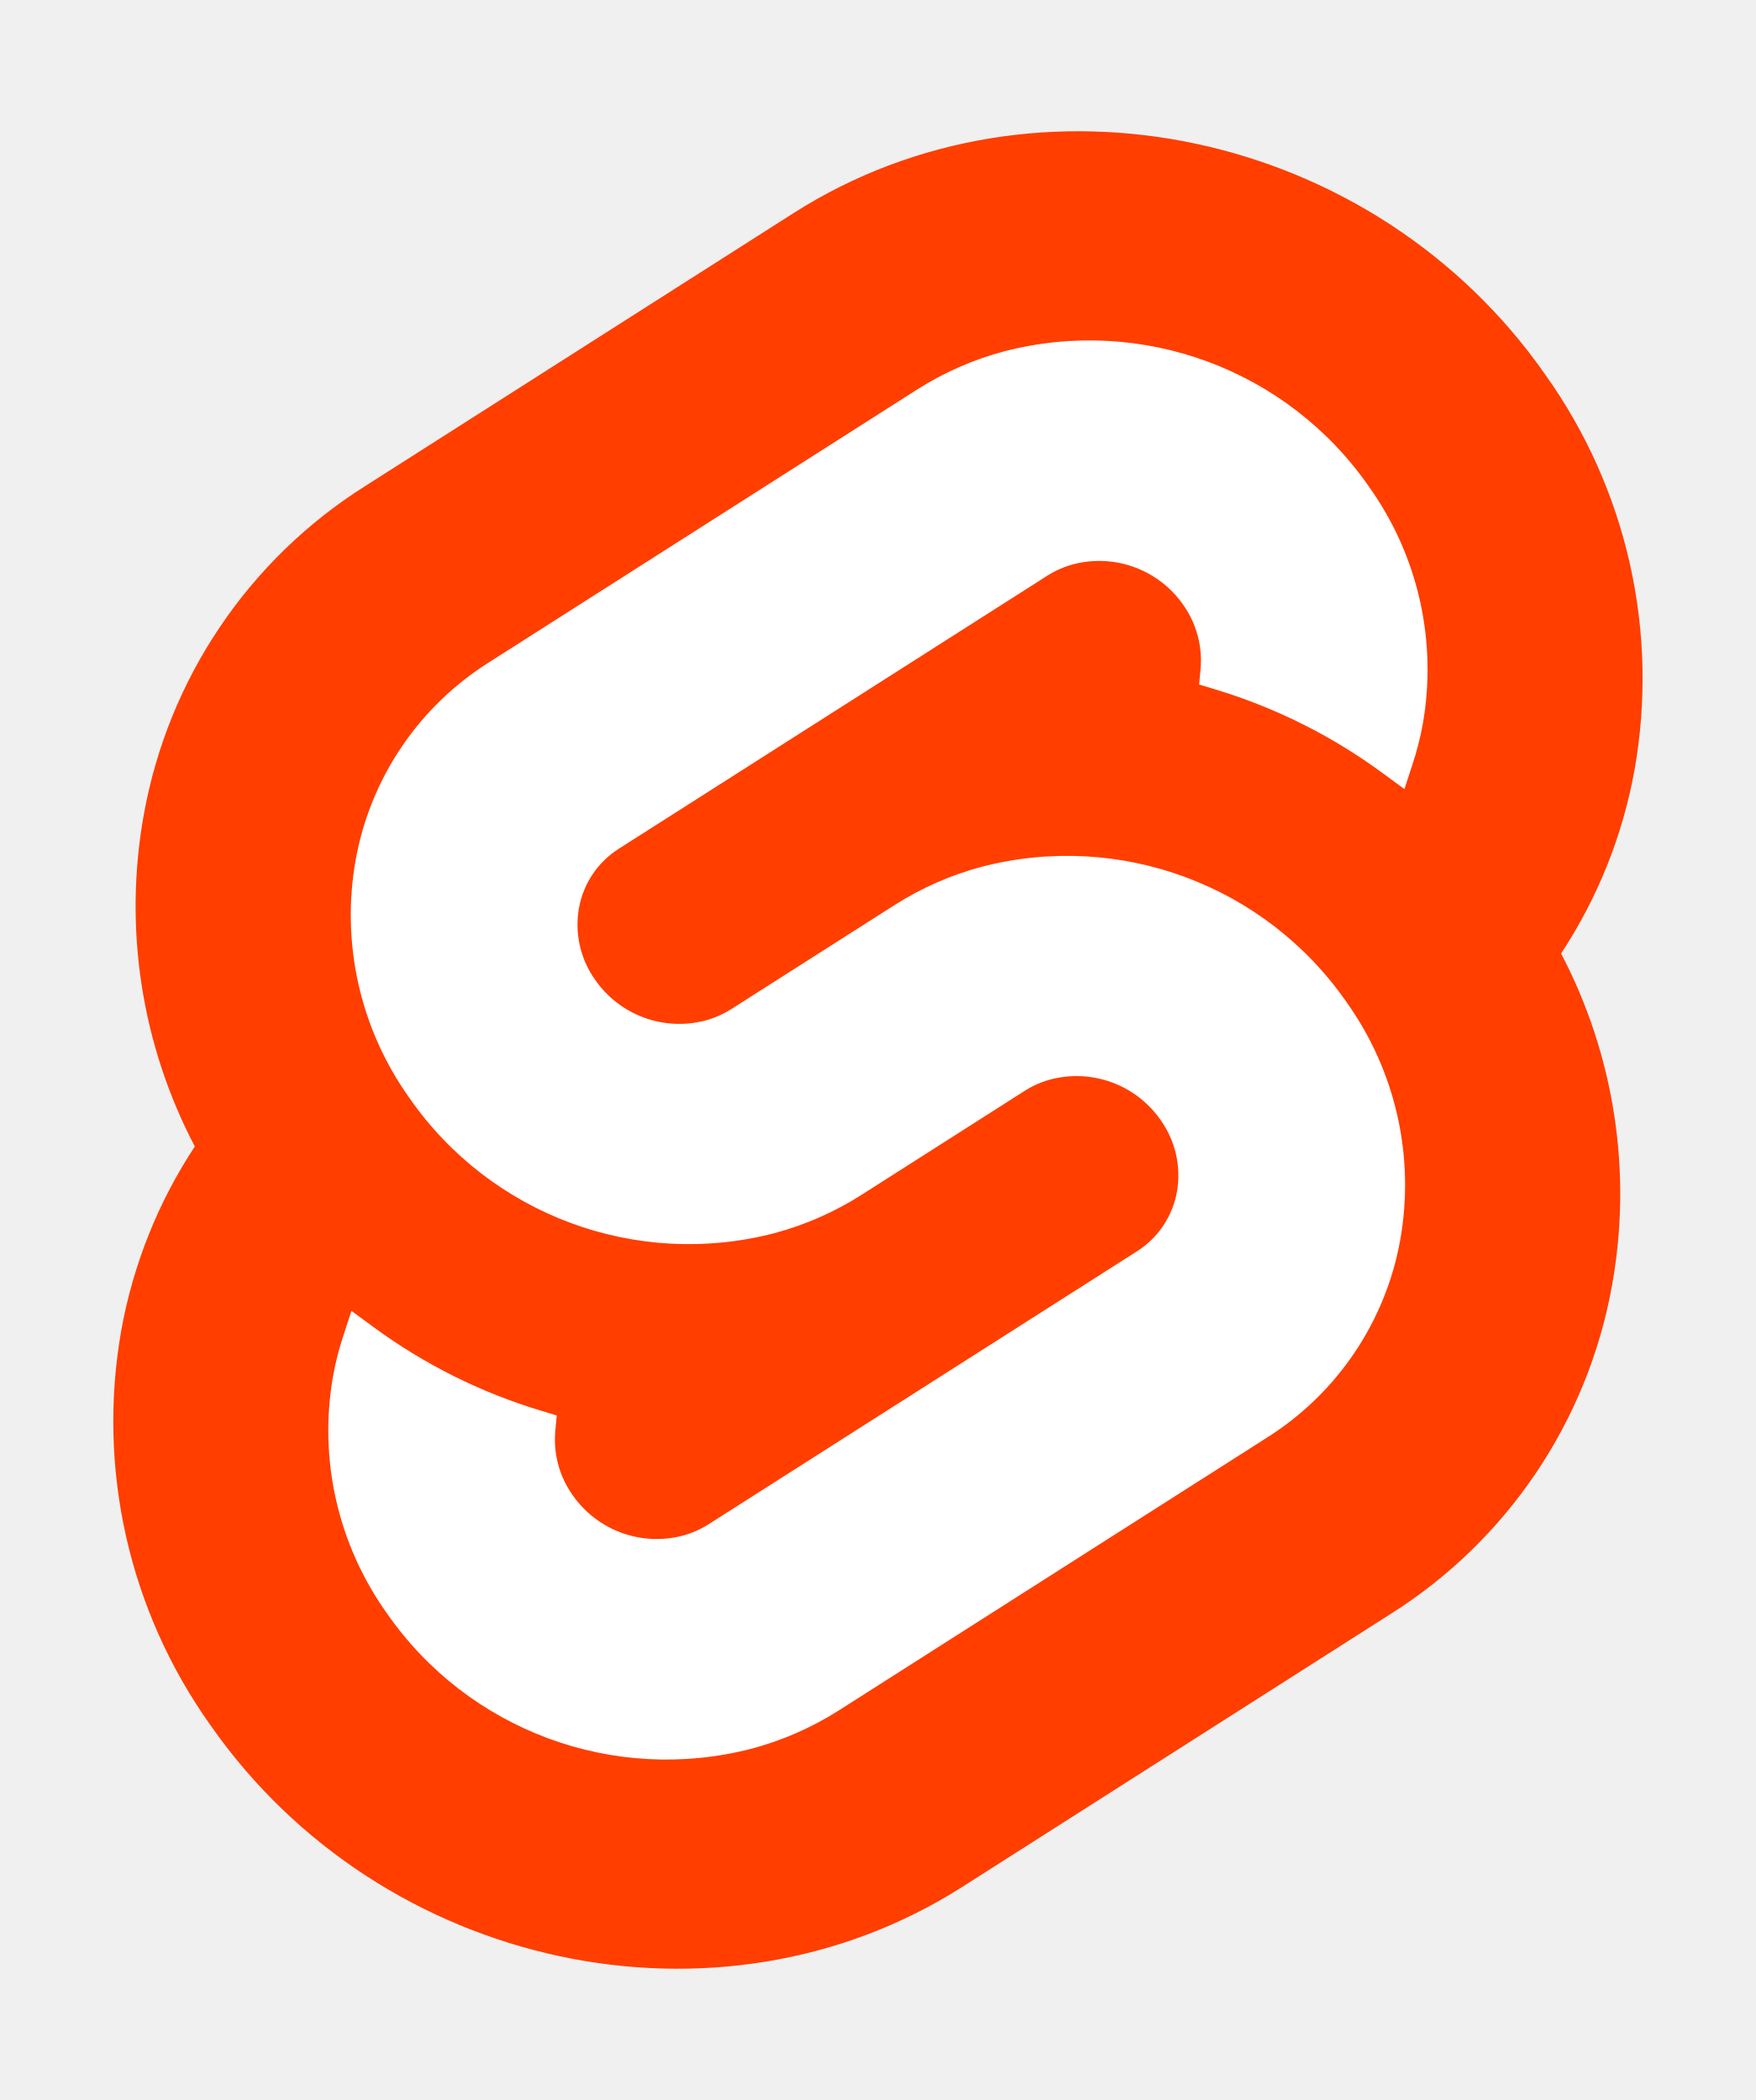
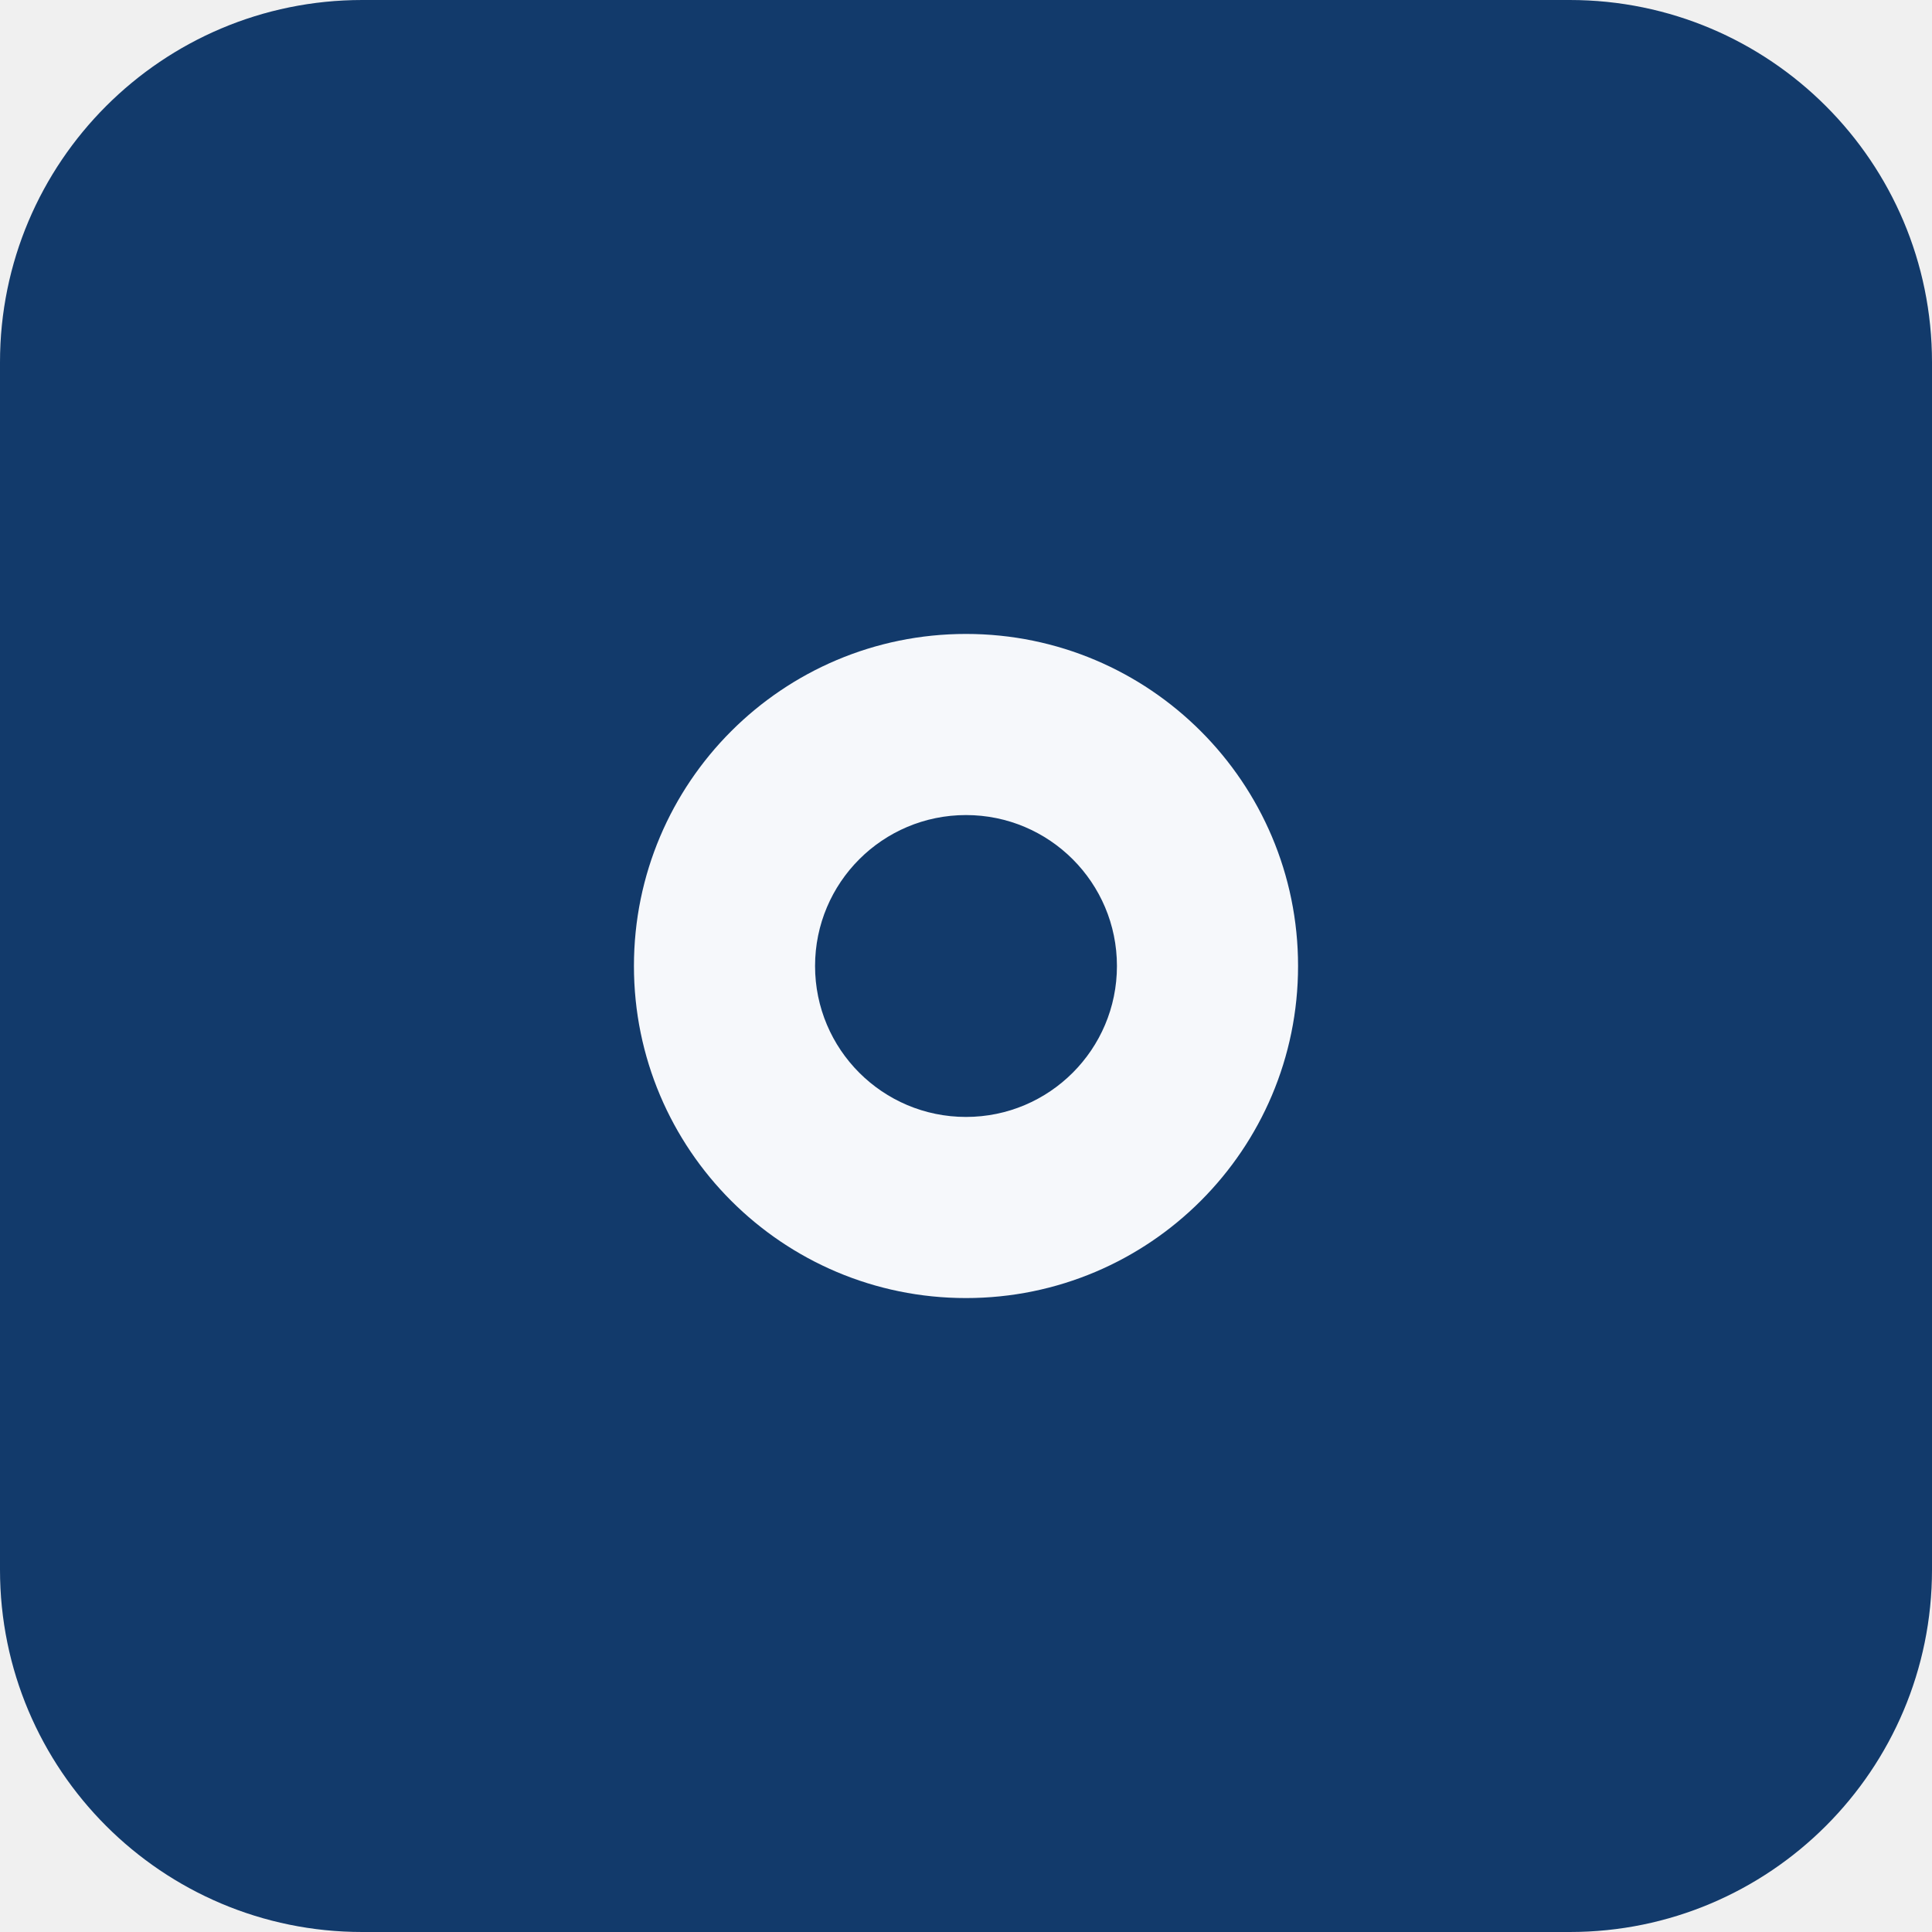
- <svg xmlns="http://www.w3.org/2000/svg" width="107" height="128" viewBox="0 0 107 128">
-   <path d="M94.157 22.819c-10.4-14.885-30.94-19.297-45.792-9.835L22.282 29.608A29.92 29.92 0 0 0 8.764 49.65a31.5 31.5 0 0 0 3.108 20.231 30 30 0 0 0-4.477 11.183 31.9 31.9 0 0 0 5.448 24.116c10.402 14.887 30.942 19.297 45.791 9.835l26.083-16.624A29.92 29.92 0 0 0 98.235 78.35a31.53 31.53 0 0 0-3.105-20.232 30 30 0 0 0 4.474-11.182 31.88 31.88 0 0 0-5.447-24.116" style="fill:#ff3e00" />
-   <path d="M45.817 106.582a20.72 20.72 0 0 1-22.237-8.243 19.17 19.17 0 0 1-3.277-14.503 18 18 0 0 1 .624-2.435l.49-1.498 1.337.981a33.6 33.6 0 0 0 10.203 5.098l.97.294-.09.968a5.85 5.85 0 0 0 1.052 3.878 6.24 6.24 0 0 0 6.695 2.485 5.8 5.8 0 0 0 1.603-.704L69.27 76.28a5.43 5.43 0 0 0 2.45-3.631 5.8 5.8 0 0 0-.987-4.371 6.24 6.24 0 0 0-6.698-2.487 5.7 5.7 0 0 0-1.6.704l-9.953 6.345a19 19 0 0 1-5.296 2.326 20.72 20.72 0 0 1-22.237-8.243 19.17 19.17 0 0 1-3.277-14.502 17.99 17.99 0 0 1 8.13-12.052l26.081-16.623a19 19 0 0 1 5.3-2.329 20.72 20.72 0 0 1 22.237 8.243 19.17 19.17 0 0 1 3.277 14.503 18 18 0 0 1-.624 2.435l-.49 1.498-1.337-.98a33.6 33.6 0 0 0-10.203-5.1l-.97-.294.09-.968a5.86 5.86 0 0 0-1.052-3.878 6.24 6.24 0 0 0-6.696-2.485 5.8 5.8 0 0 0-1.602.704L37.73 51.72a5.42 5.42 0 0 0-2.449 3.63 5.79 5.79 0 0 0 .986 4.372 6.24 6.24 0 0 0 6.698 2.486 5.8 5.8 0 0 0 1.602-.704l9.952-6.342a19 19 0 0 1 5.295-2.328 20.72 20.72 0 0 1 22.237 8.242 19.17 19.17 0 0 1 3.277 14.503 18 18 0 0 1-8.13 12.053l-26.081 16.622a19 19 0 0 1-5.3 2.328" style="fill:#fff" />
+ <svg xmlns="http://www.w3.org/2000/svg" viewBox="0 0 64 64">
+   <rect width="64" height="64" rx="12" fill="#123a6b" />
+   <circle cx="32" cy="32" r="11" fill="#f6f8fb" />
+   <circle cx="32" cy="32" r="5" fill="#123a6b" />
</svg>
